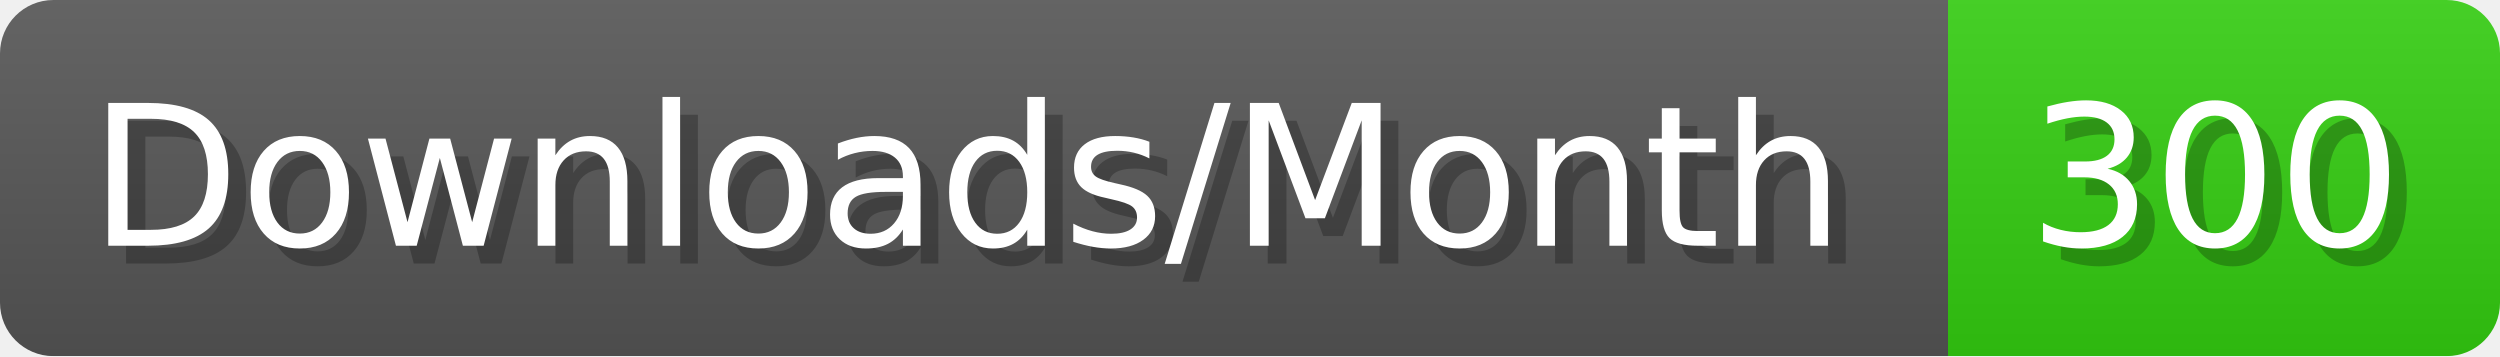
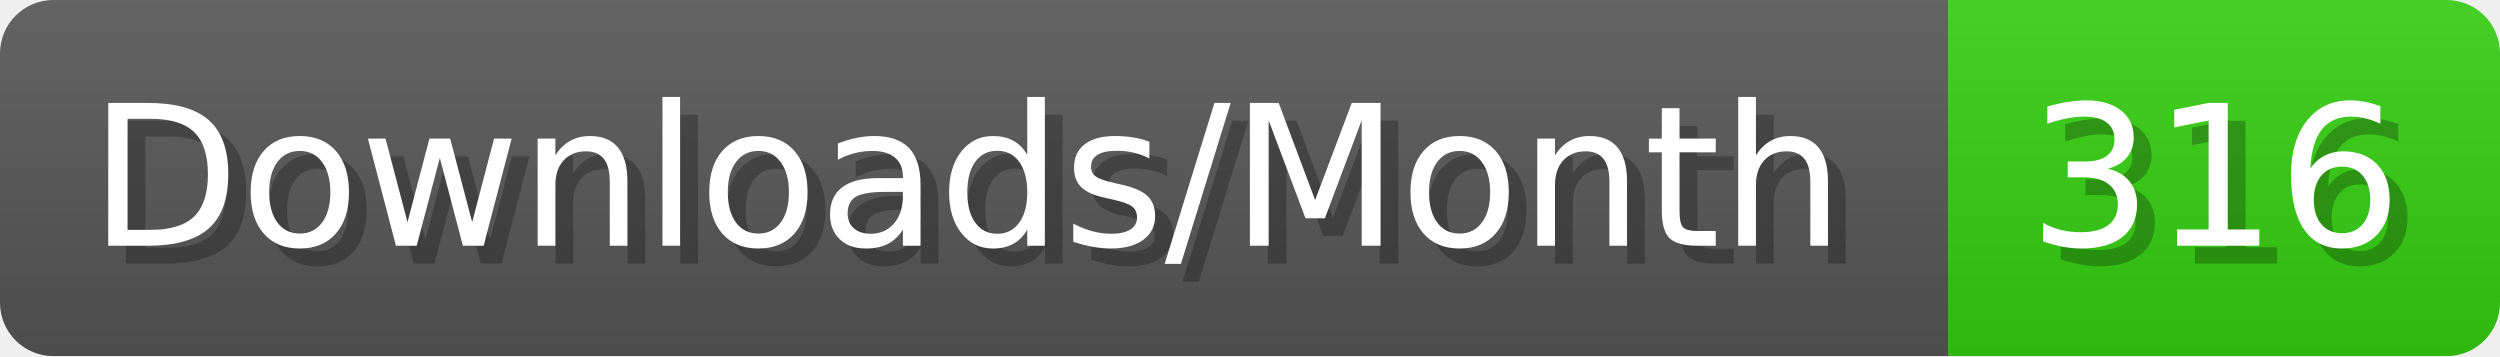
- <svg xmlns="http://www.w3.org/2000/svg" width="140.4" height="20" viewBox="0 0 1404 200" role="img" aria-label="Downloads/Month: 300">
+ <svg xmlns="http://www.w3.org/2000/svg" width="140.4" height="20" viewBox="0 0 1404 200" role="img" aria-label="Downloads/Month: 316">
  <linearGradient id="YlXUI" x2="0" y2="100%">
    <stop offset="0" stop-opacity=".1" stop-color="#EEE" />
    <stop offset="1" stop-opacity=".1" />
  </linearGradient>
  <mask id="JHhop">
    <rect width="1404" height="200" rx="30" fill="#FFF" />
  </mask>
  <g mask="url(#JHhop)">
    <rect width="1094" height="200" fill="#555" />
    <rect width="310" height="200" fill="#3C1" x="1094" />
    <rect width="1404" height="200" fill="url(#YlXUI)" />
  </g>
  <g aria-hidden="true" fill="#fff" text-anchor="start" font-family="Verdana,DejaVu Sans,sans-serif" font-size="110">
    <text x="60" y="148" textLength="994" fill="#000" opacity="0.25">Downloads/Month</text>
    <text x="50" y="138" textLength="994">Downloads/Month</text>
-     <text x="1149" y="148" textLength="210" fill="#000" opacity="0.25">300</text>
-     <text x="1139" y="138" textLength="210">300</text>
+     <text x="1149" y="148" textLength="210" fill="#000" opacity="0.25">316</text>
+     <text x="1139" y="138" textLength="210">316</text>
  </g>
</svg>
